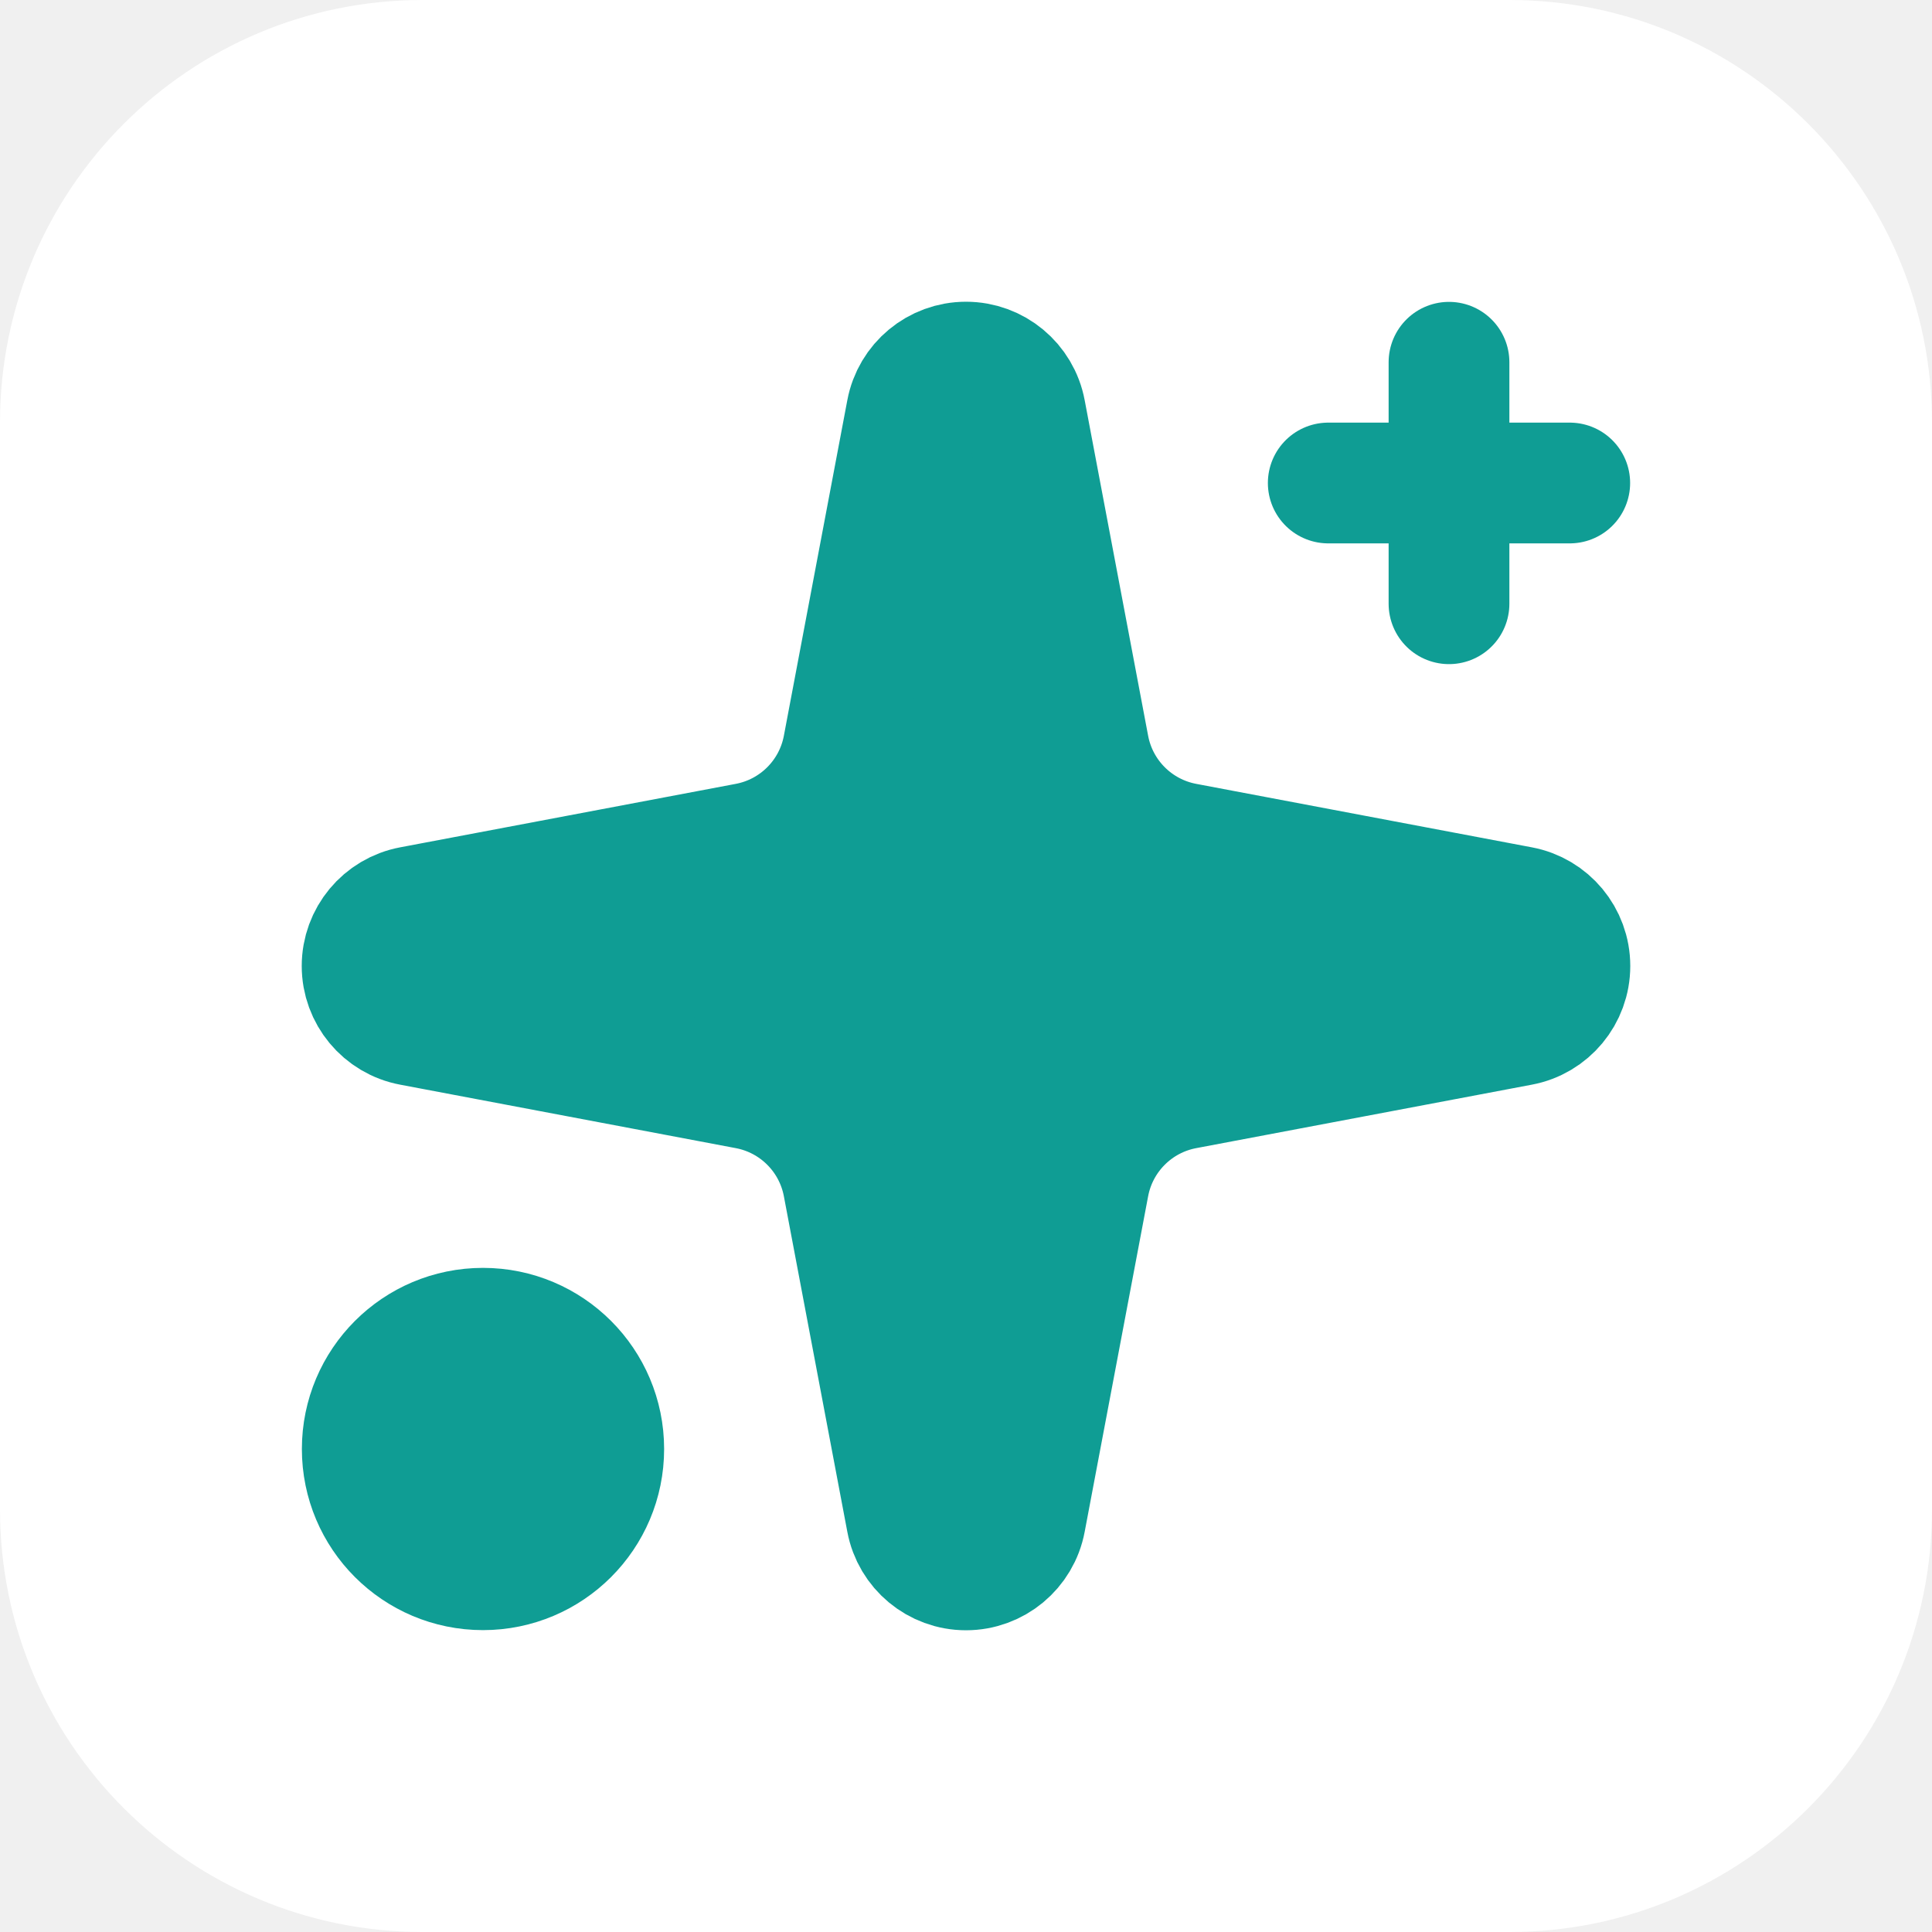
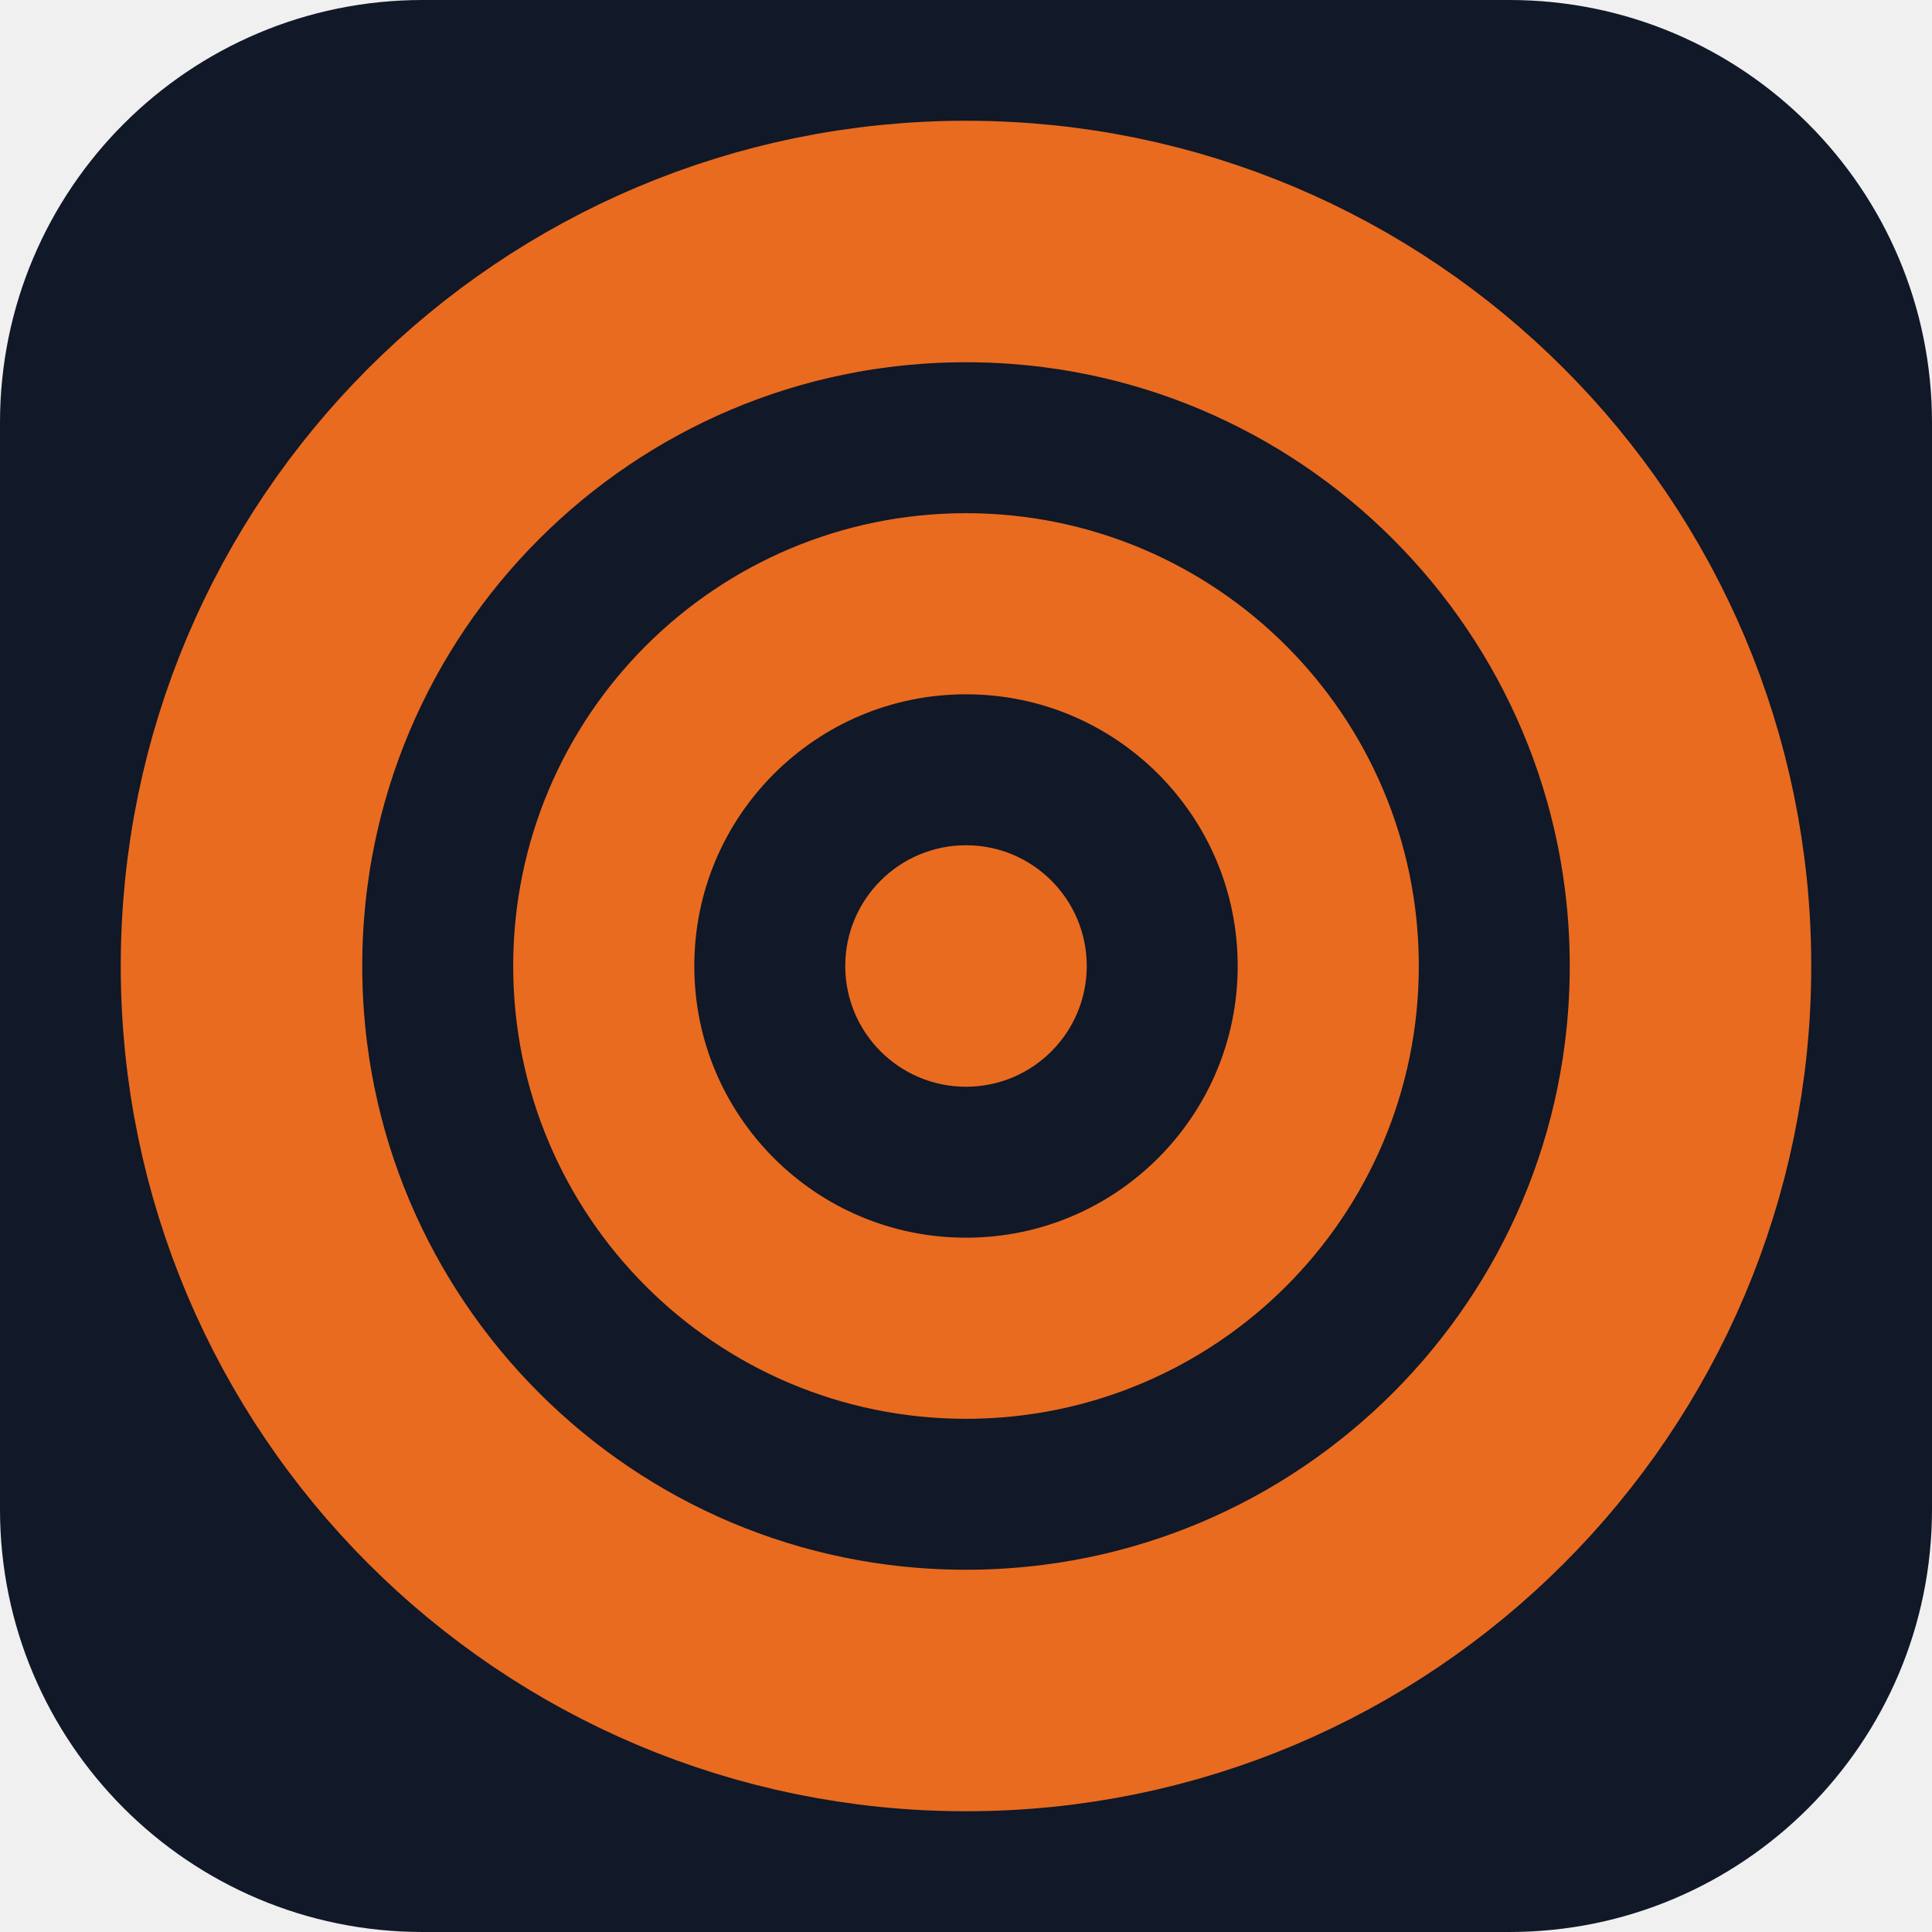
- <svg xmlns="http://www.w3.org/2000/svg" viewBox="0 0 32 32" role="img" aria-label="Apex Mart">
-   <rect width="32" height="32" rx="7" fill="#ffffff" />
-   <g transform="translate(4 4)" fill="#0f9d94" stroke="#0f9d94" stroke-width="2" stroke-linecap="round" stroke-linejoin="round">
-     <path d="M11.017 2.814a1 1 0 0 1 1.966 0l1.051 5.558a2 2 0 0 0 1.594 1.594l5.558 1.051a1 1 0 0 1 0 1.966l-5.558 1.051a2 2 0 0 0-1.594 1.594l-1.051 5.558a1 1 0 0 1-1.966 0l-1.051-5.558a2 2 0 0 0-1.594-1.594l-5.558-1.051a1 1 0 0 1 0-1.966l5.558-1.051a2 2 0 0 0 1.594-1.594z" />
-     <path d="M20 2v4" fill="none" />
-     <path d="M22 4h-4" fill="none" />
-     <circle cx="4" cy="20" r="2" />
-   </g>
+ <svg xmlns="http://www.w3.org/2000/svg" viewBox="0 0 32 32" role="img" aria-label="Apex Tyres">
+   <rect width="32" height="32" rx="7" fill="#111827" />
+   <circle cx="16" cy="16" r="12" fill="none" stroke="#e96b20" stroke-width="4" />
+   <circle cx="16" cy="16" r="6" fill="none" stroke="#e96b20" stroke-width="3" />
+   <circle cx="16" cy="16" r="2" fill="#e96b20" />
</svg>
